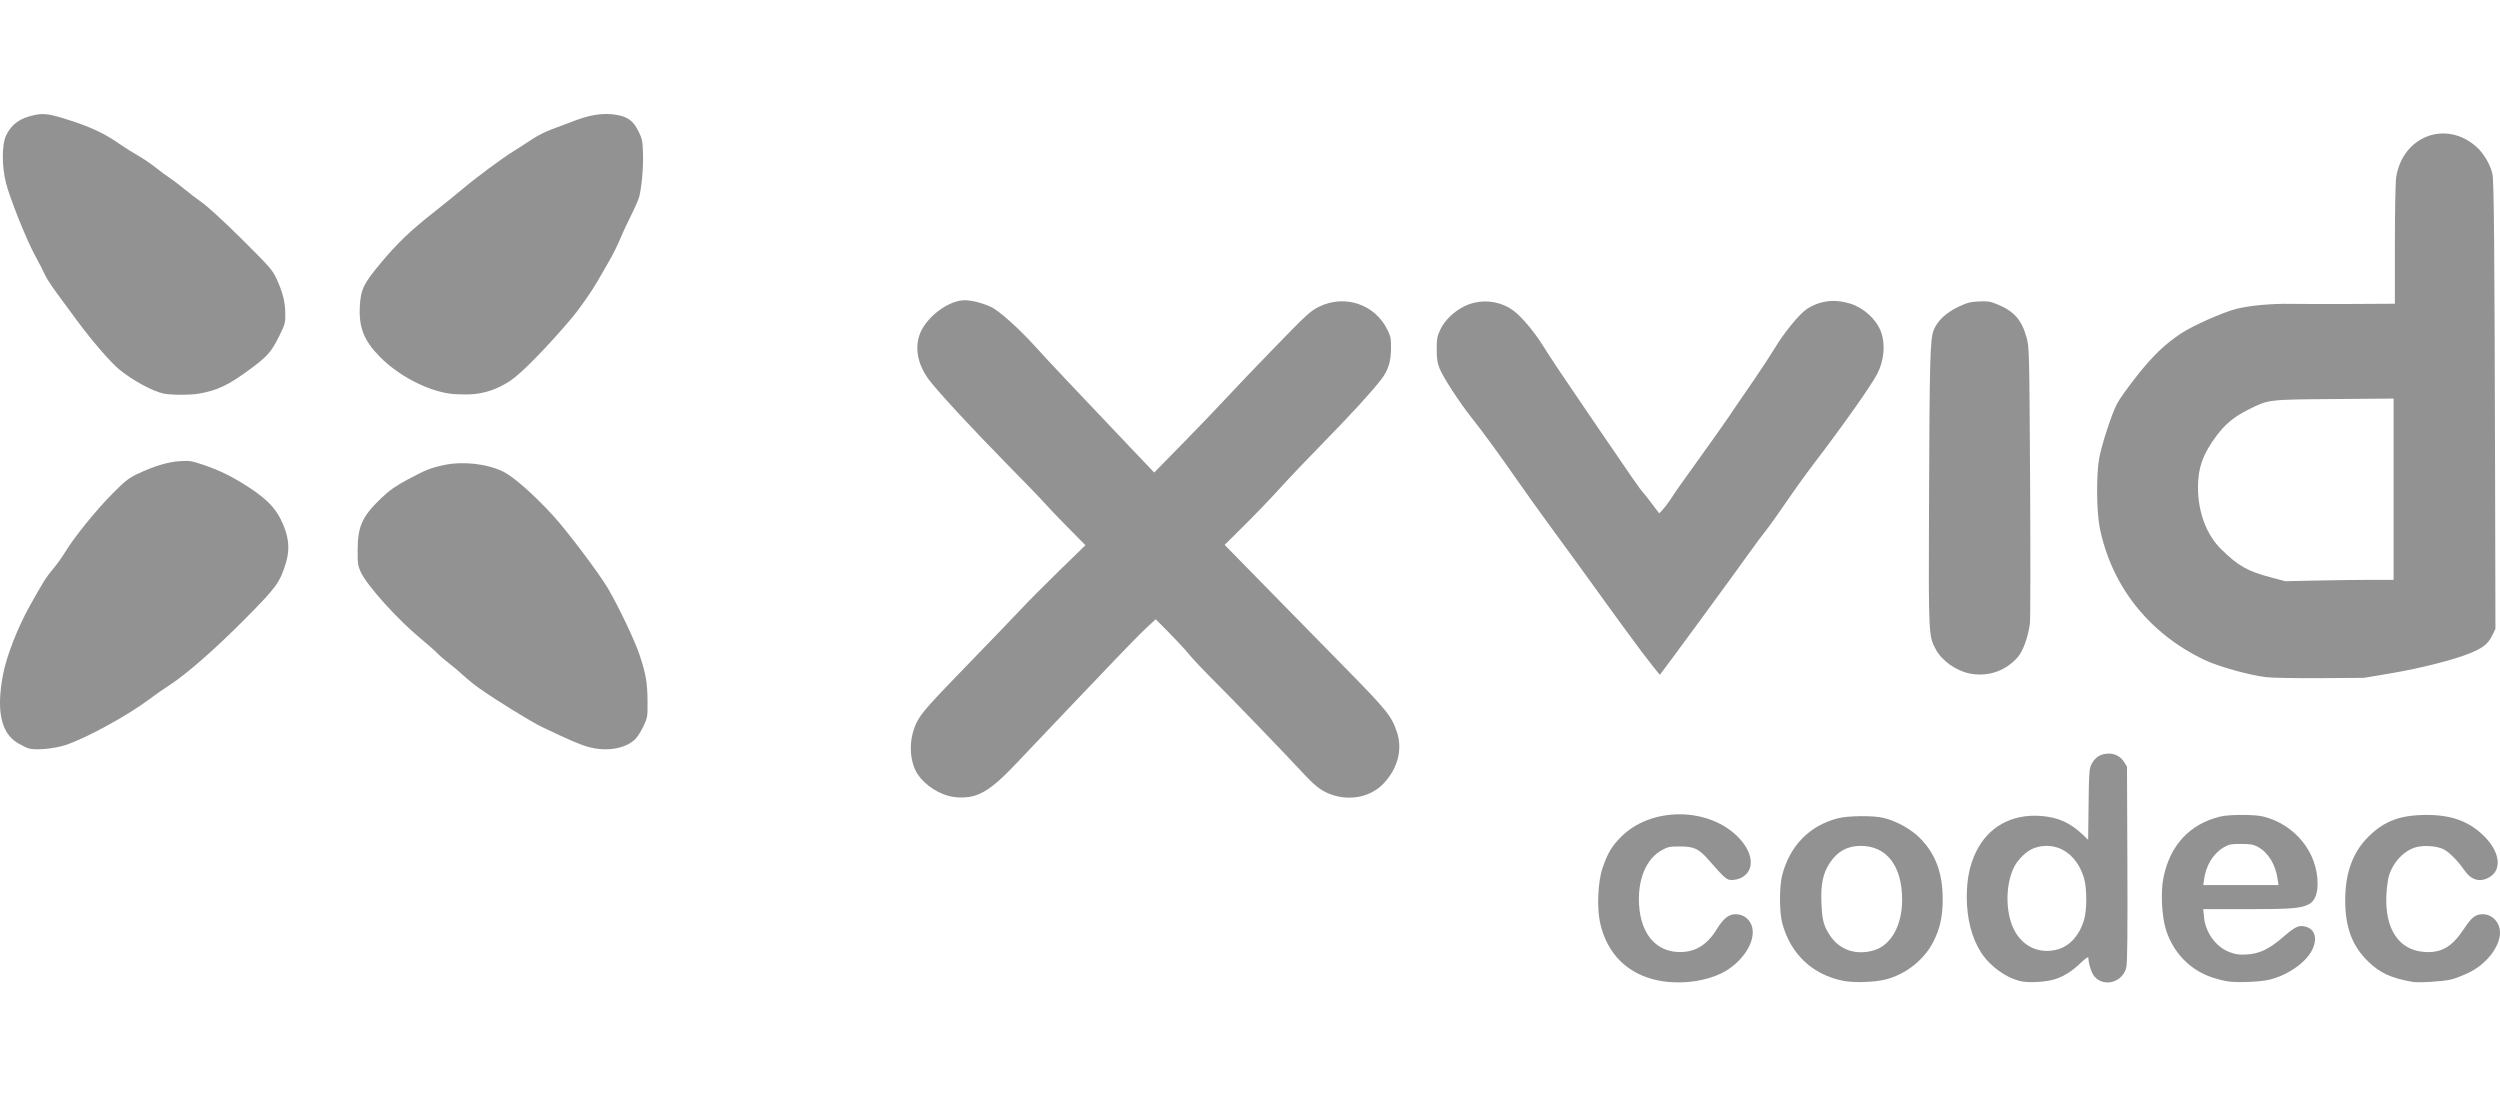
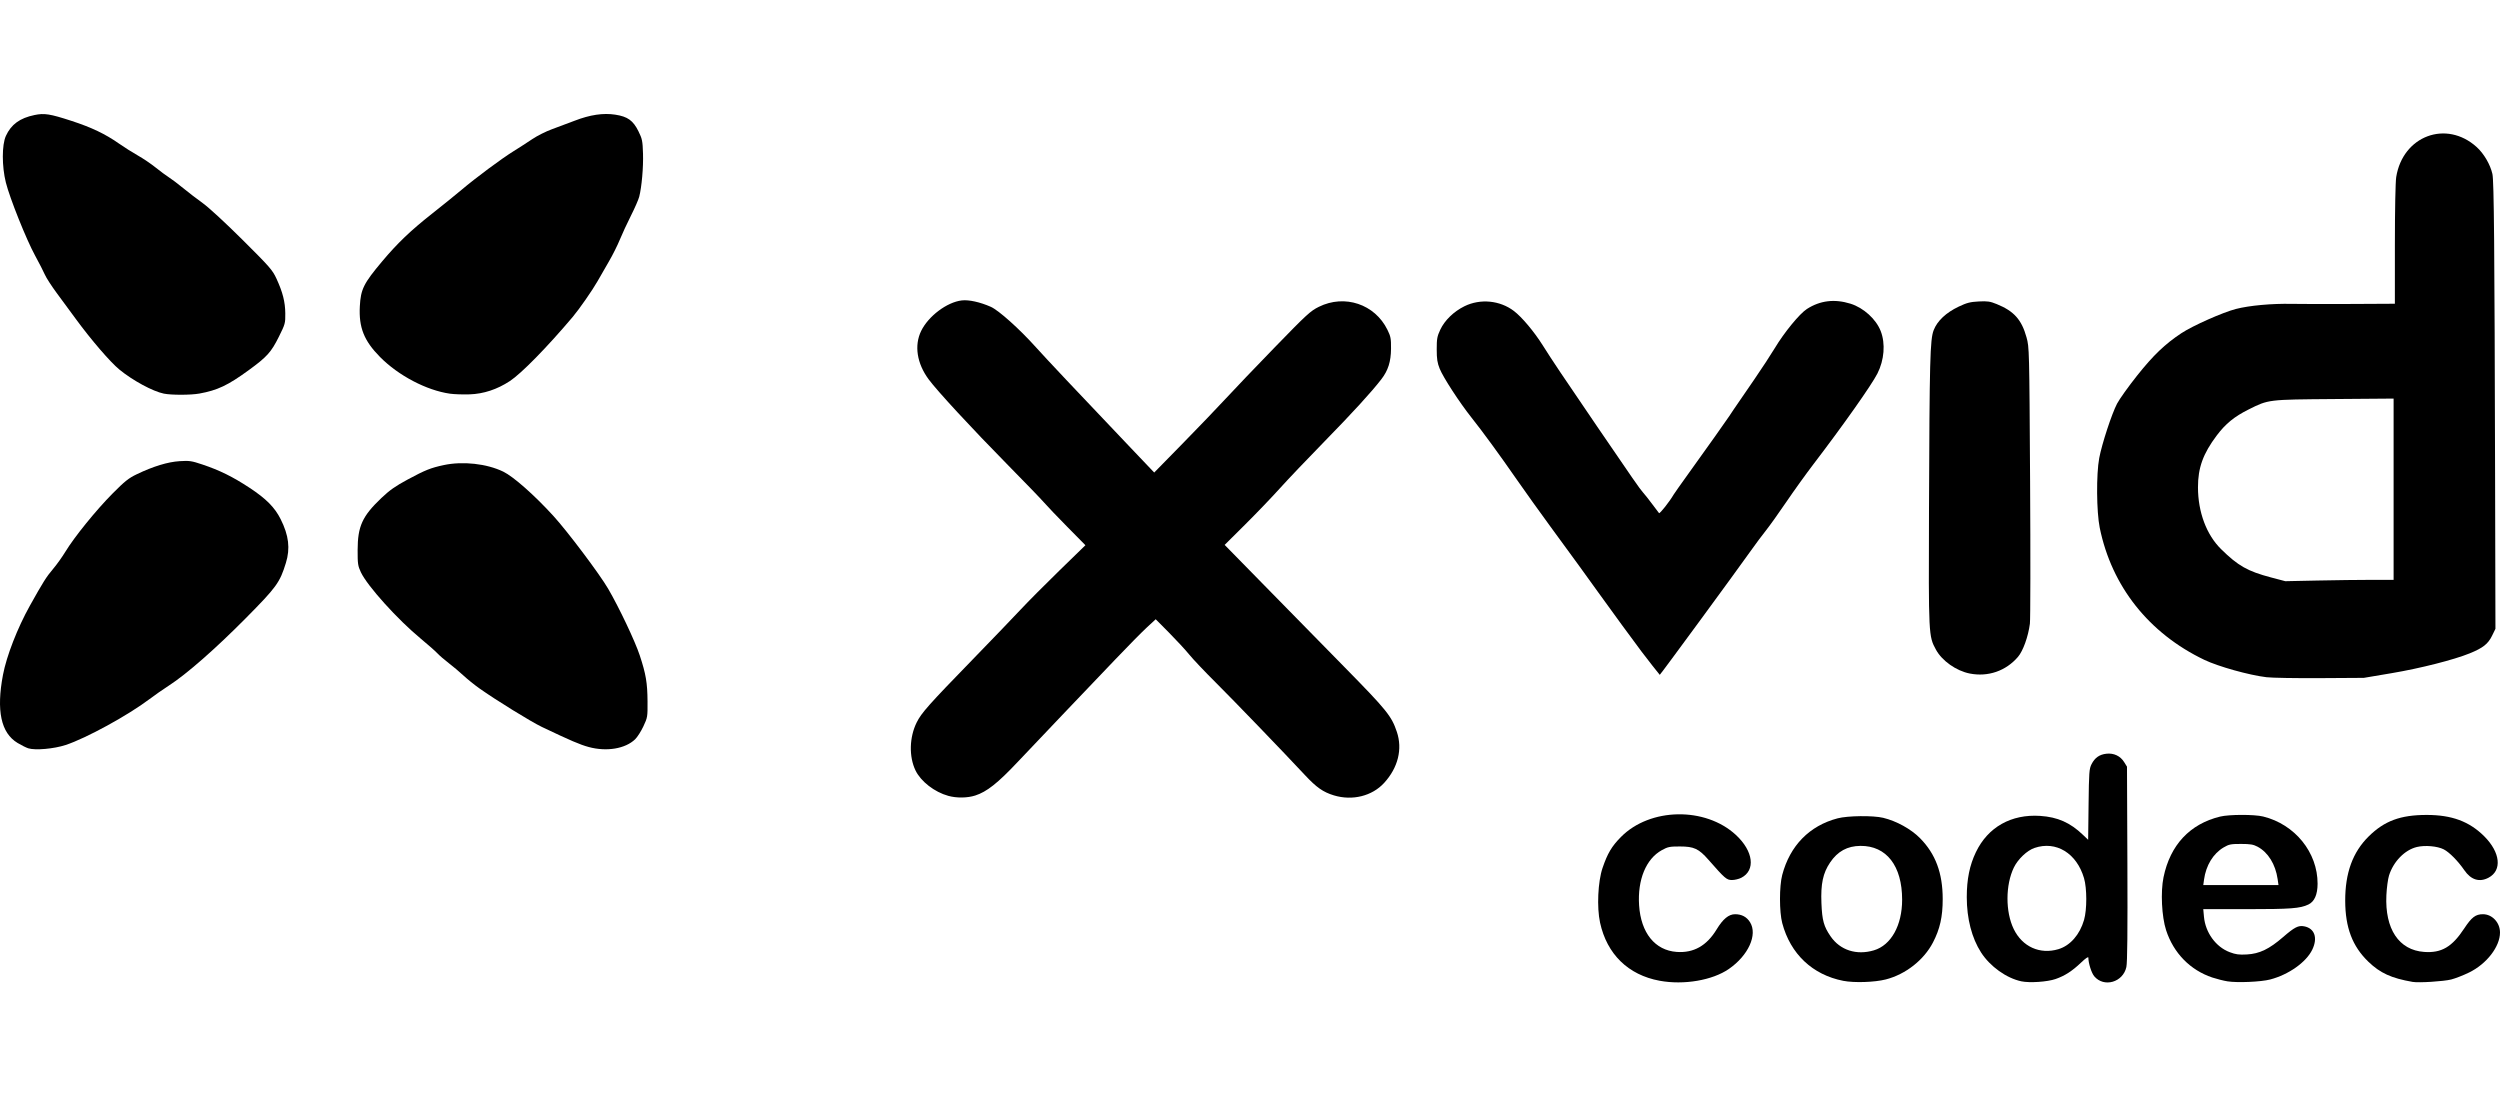
<svg xmlns="http://www.w3.org/2000/svg" version="1.1" id="svg3726" x="0px" y="0px" width="1973.839" height="865.689" viewBox="0 0 1973.839 865.689" enable-background="new 0 0 1973.83 685.68" xml:space="preserve">
  <defs id="defs1620" />
-   <path d="m 1310.337,774.336 c -24.819,-4.589 -41.595,-20.954 -47.034,-45.885 -2.625,-12.031 -1.7,-32.404 1.959,-43.141 3.943,-11.571 7.24,-17.118 14.575,-24.527 22.944,-23.172 66.582,-23.919 90.74,-1.553 13.812,12.787 15.69,27.964 4.189,33.829 -1.887,0.961 -5.181,1.749 -7.322,1.75 -4.187,0.002 -5.573,-1.193 -18.517,-15.952 -7.708,-8.79 -11.438,-10.53 -22.591,-10.539 -8.103,-0.007 -9.53,0.286 -14.323,2.941 -12.445,6.895 -19.204,23.324 -17.89,43.491 1.422,21.819 12.53,35.599 29.688,36.826 13.379,0.957 23.671,-4.838 31.51,-17.741 5.043,-8.301 9.563,-12.025 14.6,-12.025 5.236,0 9.22,2.139 11.819,6.344 6.09,9.854 -1.347,26.241 -16.732,36.87 -13.014,8.992 -35.6,12.838 -54.671,9.312 z" id="path1623" style="fill:#929292;fill-opacity:1" />
-   <path d="m 1455.337,774.402 c -24.304,-4.744 -41.758,-21.254 -48.199,-45.591 -2.354,-8.893 -2.356,-29.09 -0.01,-38 6.109,-23.15 21.458,-38.849 43.705,-44.702 8.001,-2.105 28.045,-2.339 36,-0.42 10.498,2.532 21.923,8.836 29.037,16.021 12.295,12.416 17.963,27.595 17.963,48.102 0,14 -2.171,23.688 -7.685,34.301 -7.206,13.868 -21.59,25.148 -37.207,29.179 -8.792,2.267 -24.944,2.801 -33.608,1.11 z m 24.173,-24.086 c 13.586,-4.034 22.302,-19.674 22.295,-40.005 -0.01,-26.681 -12.358,-42.618 -32.898,-42.456 -10.364,0.082 -18.02,4.272 -23.991,13.132 -5.626,8.346 -7.438,16.866 -6.83,32.121 0.542,13.603 1.866,18.389 7.255,26.203 7.537,10.934 20.428,15.086 34.169,11.005 z" id="path1625" style="fill:#929292;fill-opacity:1" />
-   <path d="m 1595.945,774.796 c -11.799,-2.496 -24.697,-11.733 -31.82,-22.788 -7.325,-11.368 -11.288,-26.701 -11.288,-43.675 0,-14.124 2.245,-25.187 7.207,-35.522 9.502,-19.791 27.911,-30.164 50.806,-28.627 13.758,0.924 23.601,5.28 33.654,14.896 l 4.166,3.984 0.334,-27.876 c 0.305,-25.513 0.503,-28.21 2.333,-31.812 2.602,-5.119 6.209,-7.664 11.745,-8.288 5.823,-0.656 11.005,1.78 13.989,6.58 l 2.266,3.644 0.313,76.5 c 0.221,53.938 -0.019,78.034 -0.811,81.7 -2.604,12.056 -17.686,16.407 -25.34,7.312 -2.214,-2.632 -4.663,-10.357 -4.663,-14.713 0,-1.021 -2.088,0.389 -5.75,3.88 -7.04,6.714 -12.788,10.419 -20.144,12.982 -6.455,2.251 -20.493,3.199 -26.997,1.823 z m 29.279,-25.4 c 9.271,-2.79 16.854,-11.452 20.208,-23.085 2.357,-8.174 2.343,-24.916 -0.028,-32.987 -5.8,-19.733 -22.062,-29.651 -39.103,-23.845 -5.88,2.003 -13.087,8.842 -16.28,15.448 -6.669,13.795 -6.721,34.984 -0.119,48.581 6.806,14.019 20.727,20.28 35.322,15.888 z" id="path1627" style="fill:#929292;fill-opacity:1" />
-   <path d="m 1758.707,774.809 c -3.097,-0.493 -8.497,-1.853 -12,-3.022 -17.457,-5.826 -30.67,-19.362 -36.505,-37.396 -3.462,-10.7 -4.409,-30.237 -2.024,-41.771 5.265,-25.454 20.715,-42.021 44.659,-47.89 7.15,-1.752 26.96,-1.787 34,-0.061 25.071,6.147 43.062,28.376 42.979,53.102 -0.029,8.575 -2.485,14.104 -7.277,16.378 -6.563,3.115 -13.812,3.662 -48.477,3.662 h -34.502 l 0.539,5.941 c 1.139,12.56 9.354,23.885 20.332,28.026 4.792,1.808 7.356,2.147 13.592,1.8 9.956,-0.556 17.578,-4.222 28.583,-13.747 9.033,-7.818 12.019,-9.342 16.605,-8.472 8.268,1.568 10.899,9.091 6.433,18.386 -4.786,9.959 -18.623,19.766 -33.307,23.604 -7.228,1.89 -25.843,2.698 -33.63,1.46 z m 39.561,-80.748 c -1.706,-11.721 -7.543,-21.126 -15.862,-25.565 -3.304,-1.763 -5.758,-2.171 -13.068,-2.177 -8.023,-0.007 -9.507,0.291 -13.676,2.741 -8.269,4.861 -13.963,14.189 -15.498,25.392 l -0.598,4.359 h 29.697 29.697 z" id="path1629" style="fill:#929292;fill-opacity:1" />
-   <path d="m 1904.837,775.243 c -16.807,-2.925 -25.629,-6.956 -34.98,-15.984 -12.557,-12.122 -18.16,-26.86 -18.229,-47.948 -0.072,-22.109 5.91,-38.517 18.596,-51.003 12.392,-12.196 24.998,-16.863 45.614,-16.885 19.906,-0.021 33.772,5.11 45.55,16.855 12.74,12.707 14.247,26.905 3.466,32.67 -7.199,3.849 -13.914,1.787 -19.177,-5.889 -4.976,-7.257 -11.852,-14.215 -16.284,-16.477 -4.985,-2.543 -14.785,-3.399 -21.188,-1.851 -9.597,2.32 -18.517,11.46 -21.994,22.533 -0.871,2.774 -1.807,9.771 -2.077,15.545 -1.252,26.65 9.845,43.333 29.78,44.771 13.713,0.988 22.021,-3.861 31.643,-18.47 5.888,-8.94 8.984,-11.301 14.828,-11.301 7.295,0 13.454,6.604 13.454,14.423 0,11.168 -10.523,24.803 -24.379,31.583 -4.467,2.187 -10.82,4.668 -14.121,5.516 -5.924,1.522 -25.646,2.758 -30.502,1.912 z" id="path1631" style="fill:#929292;fill-opacity:1" />
-   <path d="m 748.729,628.361 c -10.904,-3.007 -21.681,-11.352 -25.89,-20.046 -5.268,-10.882 -4.89,-26.262 0.934,-37.958 3.747,-7.526 9.373,-13.854 44.057,-49.547 15.231,-15.675 32.377,-33.515 38.101,-39.645 5.724,-6.13 19.551,-20.042 30.728,-30.917 l 20.321,-19.771 -14.386,-14.583 c -7.913,-8.021 -16.111,-16.608 -18.22,-19.083 -2.107,-2.475 -15.354,-16.201 -29.435,-30.501 -27.733,-28.165 -54.908,-57.57 -61.71,-66.774 -9.311,-12.6 -11.519,-26.783 -5.951,-38.23 5.689,-11.699 20.386,-22.75 32.067,-24.114 5.587,-0.652 14.447,1.298 22.921,5.046 6.202,2.743 22.553,17.379 35.42,31.706 8.405,9.359 32.715,35.162 73.628,78.15 l 19.977,20.99 22.428,-22.886 c 12.335,-12.587 27.613,-28.511 33.951,-35.386 6.339,-6.875 23.866,-25.211 38.951,-40.748 25.166,-25.918 28.025,-28.543 34.687,-31.835 20.372,-10.068 44.18,-2.088 54.11,18.137 2.597,5.288 2.911,6.94 2.845,14.946 -0.086,10.269 -2.289,17.201 -7.689,24.187 -7.846,10.151 -22.846,26.55 -44.954,49.146 -13.095,13.384 -28.937,30.034 -35.204,37 -6.268,6.967 -18.621,19.846 -27.452,28.62 l -16.056,15.954 31.715,32.358 c 17.443,17.797 45.934,46.843 63.312,64.547 33.094,33.712 36.701,38.182 40.921,50.688 4.602,13.641 0.956,28.304 -10.025,40.319 -9.512,10.407 -25.097,14.273 -39.68,9.845 -8.506,-2.584 -13.734,-6.246 -22.812,-15.979 -17.31,-18.559 -56.357,-59.069 -70.541,-73.185 -8.566,-8.524 -17.946,-18.425 -20.843,-22 -2.897,-3.574 -10.041,-11.314 -15.874,-17.198 l -10.606,-10.699 -7.067,6.542 c -3.888,3.599 -14.943,14.806 -24.568,24.905 -9.625,10.101 -27.625,28.964 -40,41.919 -12.375,12.956 -29.168,30.638 -37.317,39.294 -15.755,16.732 -24.407,23.57 -33.547,26.512 -6.195,1.99 -14.628,2.1 -21.247,0.274 z" id="path1633" style="fill:#929292;fill-opacity:1" />
+   <path d="m 1310.337,774.336 c -24.819,-4.589 -41.595,-20.954 -47.034,-45.885 -2.625,-12.031 -1.7,-32.404 1.959,-43.141 3.943,-11.571 7.24,-17.118 14.575,-24.527 22.944,-23.172 66.582,-23.919 90.74,-1.553 13.812,12.787 15.69,27.964 4.189,33.829 -1.887,0.961 -5.181,1.749 -7.322,1.75 -4.187,0.002 -5.573,-1.193 -18.517,-15.952 -7.708,-8.79 -11.438,-10.53 -22.591,-10.539 -8.103,-0.007 -9.53,0.286 -14.323,2.941 -12.445,6.895 -19.204,23.324 -17.89,43.491 1.422,21.819 12.53,35.599 29.688,36.826 13.379,0.957 23.671,-4.838 31.51,-17.741 5.043,-8.301 9.563,-12.025 14.6,-12.025 5.236,0 9.22,2.139 11.819,6.344 6.09,9.854 -1.347,26.241 -16.732,36.87 -13.014,8.992 -35.6,12.838 -54.671,9.312 z" id="path1623" style="fill:#{color};fill-opacity:1" />
+   <path d="m 1455.337,774.402 c -24.304,-4.744 -41.758,-21.254 -48.199,-45.591 -2.354,-8.893 -2.356,-29.09 -0.01,-38 6.109,-23.15 21.458,-38.849 43.705,-44.702 8.001,-2.105 28.045,-2.339 36,-0.42 10.498,2.532 21.923,8.836 29.037,16.021 12.295,12.416 17.963,27.595 17.963,48.102 0,14 -2.171,23.688 -7.685,34.301 -7.206,13.868 -21.59,25.148 -37.207,29.179 -8.792,2.267 -24.944,2.801 -33.608,1.11 z m 24.173,-24.086 c 13.586,-4.034 22.302,-19.674 22.295,-40.005 -0.01,-26.681 -12.358,-42.618 -32.898,-42.456 -10.364,0.082 -18.02,4.272 -23.991,13.132 -5.626,8.346 -7.438,16.866 -6.83,32.121 0.542,13.603 1.866,18.389 7.255,26.203 7.537,10.934 20.428,15.086 34.169,11.005 z" id="path1625" style="fill:#{color};fill-opacity:1" />
+   <path d="m 1595.945,774.796 c -11.799,-2.496 -24.697,-11.733 -31.82,-22.788 -7.325,-11.368 -11.288,-26.701 -11.288,-43.675 0,-14.124 2.245,-25.187 7.207,-35.522 9.502,-19.791 27.911,-30.164 50.806,-28.627 13.758,0.924 23.601,5.28 33.654,14.896 l 4.166,3.984 0.334,-27.876 c 0.305,-25.513 0.503,-28.21 2.333,-31.812 2.602,-5.119 6.209,-7.664 11.745,-8.288 5.823,-0.656 11.005,1.78 13.989,6.58 l 2.266,3.644 0.313,76.5 c 0.221,53.938 -0.019,78.034 -0.811,81.7 -2.604,12.056 -17.686,16.407 -25.34,7.312 -2.214,-2.632 -4.663,-10.357 -4.663,-14.713 0,-1.021 -2.088,0.389 -5.75,3.88 -7.04,6.714 -12.788,10.419 -20.144,12.982 -6.455,2.251 -20.493,3.199 -26.997,1.823 z m 29.279,-25.4 c 9.271,-2.79 16.854,-11.452 20.208,-23.085 2.357,-8.174 2.343,-24.916 -0.028,-32.987 -5.8,-19.733 -22.062,-29.651 -39.103,-23.845 -5.88,2.003 -13.087,8.842 -16.28,15.448 -6.669,13.795 -6.721,34.984 -0.119,48.581 6.806,14.019 20.727,20.28 35.322,15.888 z" id="path1627" style="fill:#{color};fill-opacity:1" />
+   <path d="m 1758.707,774.809 c -3.097,-0.493 -8.497,-1.853 -12,-3.022 -17.457,-5.826 -30.67,-19.362 -36.505,-37.396 -3.462,-10.7 -4.409,-30.237 -2.024,-41.771 5.265,-25.454 20.715,-42.021 44.659,-47.89 7.15,-1.752 26.96,-1.787 34,-0.061 25.071,6.147 43.062,28.376 42.979,53.102 -0.029,8.575 -2.485,14.104 -7.277,16.378 -6.563,3.115 -13.812,3.662 -48.477,3.662 h -34.502 l 0.539,5.941 c 1.139,12.56 9.354,23.885 20.332,28.026 4.792,1.808 7.356,2.147 13.592,1.8 9.956,-0.556 17.578,-4.222 28.583,-13.747 9.033,-7.818 12.019,-9.342 16.605,-8.472 8.268,1.568 10.899,9.091 6.433,18.386 -4.786,9.959 -18.623,19.766 -33.307,23.604 -7.228,1.89 -25.843,2.698 -33.63,1.46 z m 39.561,-80.748 c -1.706,-11.721 -7.543,-21.126 -15.862,-25.565 -3.304,-1.763 -5.758,-2.171 -13.068,-2.177 -8.023,-0.007 -9.507,0.291 -13.676,2.741 -8.269,4.861 -13.963,14.189 -15.498,25.392 l -0.598,4.359 h 29.697 29.697 z" id="path1629" style="fill:#{color};fill-opacity:1" />
+   <path d="m 1904.837,775.243 c -16.807,-2.925 -25.629,-6.956 -34.98,-15.984 -12.557,-12.122 -18.16,-26.86 -18.229,-47.948 -0.072,-22.109 5.91,-38.517 18.596,-51.003 12.392,-12.196 24.998,-16.863 45.614,-16.885 19.906,-0.021 33.772,5.11 45.55,16.855 12.74,12.707 14.247,26.905 3.466,32.67 -7.199,3.849 -13.914,1.787 -19.177,-5.889 -4.976,-7.257 -11.852,-14.215 -16.284,-16.477 -4.985,-2.543 -14.785,-3.399 -21.188,-1.851 -9.597,2.32 -18.517,11.46 -21.994,22.533 -0.871,2.774 -1.807,9.771 -2.077,15.545 -1.252,26.65 9.845,43.333 29.78,44.771 13.713,0.988 22.021,-3.861 31.643,-18.47 5.888,-8.94 8.984,-11.301 14.828,-11.301 7.295,0 13.454,6.604 13.454,14.423 0,11.168 -10.523,24.803 -24.379,31.583 -4.467,2.187 -10.82,4.668 -14.121,5.516 -5.924,1.522 -25.646,2.758 -30.502,1.912 z" id="path1631" style="fill:#{color};fill-opacity:1" />
+   <path d="m 748.729,628.361 c -10.904,-3.007 -21.681,-11.352 -25.89,-20.046 -5.268,-10.882 -4.89,-26.262 0.934,-37.958 3.747,-7.526 9.373,-13.854 44.057,-49.547 15.231,-15.675 32.377,-33.515 38.101,-39.645 5.724,-6.13 19.551,-20.042 30.728,-30.917 l 20.321,-19.771 -14.386,-14.583 c -7.913,-8.021 -16.111,-16.608 -18.22,-19.083 -2.107,-2.475 -15.354,-16.201 -29.435,-30.501 -27.733,-28.165 -54.908,-57.57 -61.71,-66.774 -9.311,-12.6 -11.519,-26.783 -5.951,-38.23 5.689,-11.699 20.386,-22.75 32.067,-24.114 5.587,-0.652 14.447,1.298 22.921,5.046 6.202,2.743 22.553,17.379 35.42,31.706 8.405,9.359 32.715,35.162 73.628,78.15 l 19.977,20.99 22.428,-22.886 c 12.335,-12.587 27.613,-28.511 33.951,-35.386 6.339,-6.875 23.866,-25.211 38.951,-40.748 25.166,-25.918 28.025,-28.543 34.687,-31.835 20.372,-10.068 44.18,-2.088 54.11,18.137 2.597,5.288 2.911,6.94 2.845,14.946 -0.086,10.269 -2.289,17.201 -7.689,24.187 -7.846,10.151 -22.846,26.55 -44.954,49.146 -13.095,13.384 -28.937,30.034 -35.204,37 -6.268,6.967 -18.621,19.846 -27.452,28.62 l -16.056,15.954 31.715,32.358 c 17.443,17.797 45.934,46.843 63.312,64.547 33.094,33.712 36.701,38.182 40.921,50.688 4.602,13.641 0.956,28.304 -10.025,40.319 -9.512,10.407 -25.097,14.273 -39.68,9.845 -8.506,-2.584 -13.734,-6.246 -22.812,-15.979 -17.31,-18.559 -56.357,-59.069 -70.541,-73.185 -8.566,-8.524 -17.946,-18.425 -20.843,-22 -2.897,-3.574 -10.041,-11.314 -15.874,-17.198 l -10.606,-10.699 -7.067,6.542 c -3.888,3.599 -14.943,14.806 -24.568,24.905 -9.625,10.101 -27.625,28.964 -40,41.919 -12.375,12.956 -29.168,30.638 -37.317,39.294 -15.755,16.732 -24.407,23.57 -33.547,26.512 -6.195,1.99 -14.628,2.1 -21.247,0.274 z" id="path1633" style="fill:#{color};fill-opacity:1" />
  <linearGradient id="SVGID_1_" gradientUnits="userSpaceOnUse" x1="175.989" y1="308.807" x2="28.639" y2="482.354">
    <stop offset="0" style="stop-color:#007DE3" id="stop1635" />
    <stop offset="1" style="stop-color:#0079DF" id="stop1637" />
  </linearGradient>
-   <path d="m 22.337,590.82 c -1.65,-0.521 -5.459,-2.423 -8.464,-4.228 -13.097,-7.867 -16.882,-25.534 -11.52,-53.782 2.828,-14.896 11.407,-36.962 21.19,-54.499 10.415,-18.67 13.138,-22.992 18.27,-29 2.818,-3.301 7.239,-9.479 9.824,-13.73 7.08,-11.648 24.265,-32.847 37.188,-45.874 9.698,-9.776 12.724,-12.185 19.216,-15.298 12.993,-6.229 24.403,-9.708 33.794,-10.303 7.694,-0.487 9.398,-0.237 17.967,2.637 13.653,4.579 23.971,9.672 37.14,18.331 13.165,8.656 19.976,15.514 24.63,24.8 6.447,12.862 7.679,23.135 4.147,34.582 -4.807,15.577 -7.308,19.02 -31.754,43.719 -23.734,23.978 -46.753,44.155 -60.484,53.015 -4.48,2.891 -11.377,7.701 -15.327,10.688 -16.996,12.859 -50.068,30.973 -66.319,36.323 -9.233,3.041 -24.001,4.353 -29.498,2.619 z" id="path1640" style="fill:#929292;fill-opacity:1" />
+   <path d="m 22.337,590.82 c -1.65,-0.521 -5.459,-2.423 -8.464,-4.228 -13.097,-7.867 -16.882,-25.534 -11.52,-53.782 2.828,-14.896 11.407,-36.962 21.19,-54.499 10.415,-18.67 13.138,-22.992 18.27,-29 2.818,-3.301 7.239,-9.479 9.824,-13.73 7.08,-11.648 24.265,-32.847 37.188,-45.874 9.698,-9.776 12.724,-12.185 19.216,-15.298 12.993,-6.229 24.403,-9.708 33.794,-10.303 7.694,-0.487 9.398,-0.237 17.967,2.637 13.653,4.579 23.971,9.672 37.14,18.331 13.165,8.656 19.976,15.514 24.63,24.8 6.447,12.862 7.679,23.135 4.147,34.582 -4.807,15.577 -7.308,19.02 -31.754,43.719 -23.734,23.978 -46.753,44.155 -60.484,53.015 -4.48,2.891 -11.377,7.701 -15.327,10.688 -16.996,12.859 -50.068,30.973 -66.319,36.323 -9.233,3.041 -24.001,4.353 -29.498,2.619 z" id="path1640" style="fill:#{color};fill-opacity:1" />
  <linearGradient id="SVGID_2_" gradientUnits="userSpaceOnUse" x1="337.885" y1="309.717" x2="477.411" y2="491.184">
    <stop offset="0" style="stop-color:#007DE3" id="stop1642" />
    <stop offset="1" style="stop-color:#0079DF" id="stop1644" />
  </linearGradient>
-   <path d="m 464.839,589.802 c -6.908,-1.867 -14.137,-4.965 -37.002,-15.855 -8.564,-4.079 -36.634,-21.411 -49.536,-30.587 -3.83,-2.724 -9.438,-7.257 -12.464,-10.074 -3.024,-2.817 -8.199,-7.18 -11.5,-9.694 -3.3,-2.514 -7.35,-6.013 -9,-7.774 -1.649,-1.762 -7.5,-6.919 -13,-11.458 -18.38,-15.172 -42.304,-41.688 -47.413,-52.547 -2.341,-4.977 -2.584,-6.644 -2.559,-17.5 0.045,-18.832 3.649,-26.728 18.77,-41.128 6.458,-6.15 10.995,-9.342 20.734,-14.586 13.832,-7.449 18.2,-9.198 28.467,-11.396 15.062,-3.226 33.952,-1.146 47,5.173 8.005,3.877 24.495,18.44 39.56,34.937 11.167,12.229 36.506,45.913 43.255,57.5 8.702,14.939 21.233,41.365 24.946,52.604 4.881,14.776 6.053,21.709 6.154,36.395 0.083,12.177 -0.002,12.686 -3.269,19.655 -1.845,3.935 -4.771,8.524 -6.5,10.198 -7.749,7.498 -22.481,9.966 -36.643,6.137 z" id="path1647" style="fill:#929292;fill-opacity:1" />
-   <path d="m 1789.521,534.695 c -13.731,-1.637 -38.071,-8.436 -49.107,-13.717 -43.797,-20.957 -73.176,-58.042 -82.595,-104.259 -2.574,-12.63 -2.794,-42.37 -0.407,-55.047 2.115,-11.235 9.842,-34.819 14.064,-42.931 1.882,-3.614 9.001,-13.586 15.821,-22.161 12.826,-16.125 22.04,-24.95 34.995,-33.516 8.958,-5.923 32.808,-16.511 43.126,-19.146 10.684,-2.728 28.157,-4.322 43.919,-4.007 7.15,0.143 28.413,0.179 47.25,0.08 l 34.25,-0.18 0.01,-46.75 c 0,-27.378 0.438,-49.443 1.044,-53.25 5.192,-32.559 39.555,-45.387 63.525,-23.715 5.689,5.143 10.767,13.824 12.432,21.254 1.248,5.569 1.689,55.561 2.117,240.041 l 0.276,119.08 -2.712,5.541 c -3.141,6.421 -7.165,9.584 -17.592,13.827 -12.562,5.112 -39.025,11.832 -61.599,15.641 l -22,3.713 -34.5,0.218 c -18.974,0.118 -38.017,-0.204 -42.315,-0.716 z m 82.979,-76.883 h 17.337 v -71.563 -71.562 l -46.75,0.368 c -52.696,0.415 -51.864,0.313 -67.75,8.246 -11.287,5.637 -18.172,11.255 -25.141,20.519 -10.804,14.362 -14.842,25.534 -14.814,40.992 0.034,19.556 6.701,37.374 18.236,48.74 13.389,13.192 20.979,17.495 39.456,22.36 l 11.263,2.967 25.413,-0.533 c 13.977,-0.294 33.214,-0.534 42.75,-0.534 z" id="path1649" style="fill:#929292;fill-opacity:1" />
-   <path d="m 1304.812,525.765 c -3.011,-3.876 -6.922,-8.938 -8.691,-11.25 -4.552,-5.945 -25.239,-34.232 -34.159,-46.703 -9.562,-13.37 -18.983,-26.33 -37.803,-52 -8.267,-11.275 -20.186,-27.925 -26.487,-37 -14.038,-20.216 -26.836,-37.737 -35.791,-49 -9.472,-11.913 -22.418,-31.798 -25.193,-38.694 -1.874,-4.658 -2.337,-7.685 -2.343,-15.306 -0.01,-8.328 0.34,-10.241 2.801,-15.5 3.453,-7.38 10.664,-14.376 19.098,-18.528 12.504,-6.156 28.016,-4.656 39.069,3.777 6.316,4.819 15.901,16.235 22.722,27.061 7.707,12.234 14.775,22.784 43.01,64.189 27.959,41.002 33.802,49.407 36.037,51.844 1.34,1.46 4.605,5.581 7.258,9.156 2.652,3.575 5.138,6.865 5.521,7.311 0.595,0.689 8.329,-9.105 11.478,-14.535 0.551,-0.948 5.726,-8.287 11.5,-16.308 14.138,-19.636 31.271,-43.768 32.5,-45.777 1.031,-1.684 1.6,-2.516 19.657,-28.804 5.899,-8.587 13.168,-19.683 16.152,-24.657 7.517,-12.529 19.683,-27.374 25.482,-31.096 10.447,-6.704 21.812,-8.082 34.395,-4.171 10.325,3.209 20.238,12.218 23.894,21.712 3.799,9.868 2.781,22.745 -2.643,33.452 -4.571,9.023 -27.012,40.824 -50.494,71.557 -5.806,7.599 -15.448,21.017 -21.427,29.817 -5.979,8.8 -13.21,18.925 -16.07,22.5 -2.86,3.575 -8.294,10.865 -12.073,16.201 -11.693,16.507 -71.35,97.799 -71.769,97.799 -0.088,-10e-4 -2.621,-3.172 -5.631,-7.047 z" id="path1651" style="fill:#929292;fill-opacity:1" />
-   <path d="m 1555.163,531.767 c -10.657,-2.107 -21.868,-10.023 -26.658,-18.824 -5.831,-10.715 -5.844,-10.961 -5.493,-110.131 0.422,-119.101 0.828,-134.743 3.699,-142.143 2.849,-7.34 9.76,-13.832 19.808,-18.604 6.33,-3.006 9.03,-3.702 15.73,-4.052 6.937,-0.363 8.967,-0.066 14.26,2.086 13.596,5.527 19.644,12.292 23.512,26.299 2.164,7.835 2.192,8.973 2.817,113.914 0.348,58.299 0.274,108.76 -0.163,112.133 -1.319,10.164 -5.385,21.478 -9.406,26.176 -9.532,11.134 -23.648,16.004 -38.106,13.146 z" id="path1653" style="fill:#929292;fill-opacity:1" />
+   <path d="m 464.839,589.802 c -6.908,-1.867 -14.137,-4.965 -37.002,-15.855 -8.564,-4.079 -36.634,-21.411 -49.536,-30.587 -3.83,-2.724 -9.438,-7.257 -12.464,-10.074 -3.024,-2.817 -8.199,-7.18 -11.5,-9.694 -3.3,-2.514 -7.35,-6.013 -9,-7.774 -1.649,-1.762 -7.5,-6.919 -13,-11.458 -18.38,-15.172 -42.304,-41.688 -47.413,-52.547 -2.341,-4.977 -2.584,-6.644 -2.559,-17.5 0.045,-18.832 3.649,-26.728 18.77,-41.128 6.458,-6.15 10.995,-9.342 20.734,-14.586 13.832,-7.449 18.2,-9.198 28.467,-11.396 15.062,-3.226 33.952,-1.146 47,5.173 8.005,3.877 24.495,18.44 39.56,34.937 11.167,12.229 36.506,45.913 43.255,57.5 8.702,14.939 21.233,41.365 24.946,52.604 4.881,14.776 6.053,21.709 6.154,36.395 0.083,12.177 -0.002,12.686 -3.269,19.655 -1.845,3.935 -4.771,8.524 -6.5,10.198 -7.749,7.498 -22.481,9.966 -36.643,6.137 z" id="path1647" style="fill:#{color};fill-opacity:1" />
+   <path d="m 1789.521,534.695 c -13.731,-1.637 -38.071,-8.436 -49.107,-13.717 -43.797,-20.957 -73.176,-58.042 -82.595,-104.259 -2.574,-12.63 -2.794,-42.37 -0.407,-55.047 2.115,-11.235 9.842,-34.819 14.064,-42.931 1.882,-3.614 9.001,-13.586 15.821,-22.161 12.826,-16.125 22.04,-24.95 34.995,-33.516 8.958,-5.923 32.808,-16.511 43.126,-19.146 10.684,-2.728 28.157,-4.322 43.919,-4.007 7.15,0.143 28.413,0.179 47.25,0.08 l 34.25,-0.18 0.01,-46.75 c 0,-27.378 0.438,-49.443 1.044,-53.25 5.192,-32.559 39.555,-45.387 63.525,-23.715 5.689,5.143 10.767,13.824 12.432,21.254 1.248,5.569 1.689,55.561 2.117,240.041 l 0.276,119.08 -2.712,5.541 c -3.141,6.421 -7.165,9.584 -17.592,13.827 -12.562,5.112 -39.025,11.832 -61.599,15.641 l -22,3.713 -34.5,0.218 c -18.974,0.118 -38.017,-0.204 -42.315,-0.716 z m 82.979,-76.883 h 17.337 v -71.563 -71.562 l -46.75,0.368 c -52.696,0.415 -51.864,0.313 -67.75,8.246 -11.287,5.637 -18.172,11.255 -25.141,20.519 -10.804,14.362 -14.842,25.534 -14.814,40.992 0.034,19.556 6.701,37.374 18.236,48.74 13.389,13.192 20.979,17.495 39.456,22.36 l 11.263,2.967 25.413,-0.533 c 13.977,-0.294 33.214,-0.534 42.75,-0.534 z" id="path1649" style="fill:#{color};fill-opacity:1" />
+   <path d="m 1304.812,525.765 c -3.011,-3.876 -6.922,-8.938 -8.691,-11.25 -4.552,-5.945 -25.239,-34.232 -34.159,-46.703 -9.562,-13.37 -18.983,-26.33 -37.803,-52 -8.267,-11.275 -20.186,-27.925 -26.487,-37 -14.038,-20.216 -26.836,-37.737 -35.791,-49 -9.472,-11.913 -22.418,-31.798 -25.193,-38.694 -1.874,-4.658 -2.337,-7.685 -2.343,-15.306 -0.01,-8.328 0.34,-10.241 2.801,-15.5 3.453,-7.38 10.664,-14.376 19.098,-18.528 12.504,-6.156 28.016,-4.656 39.069,3.777 6.316,4.819 15.901,16.235 22.722,27.061 7.707,12.234 14.775,22.784 43.01,64.189 27.959,41.002 33.802,49.407 36.037,51.844 1.34,1.46 4.605,5.581 7.258,9.156 2.652,3.575 5.138,6.865 5.521,7.311 0.595,0.689 8.329,-9.105 11.478,-14.535 0.551,-0.948 5.726,-8.287 11.5,-16.308 14.138,-19.636 31.271,-43.768 32.5,-45.777 1.031,-1.684 1.6,-2.516 19.657,-28.804 5.899,-8.587 13.168,-19.683 16.152,-24.657 7.517,-12.529 19.683,-27.374 25.482,-31.096 10.447,-6.704 21.812,-8.082 34.395,-4.171 10.325,3.209 20.238,12.218 23.894,21.712 3.799,9.868 2.781,22.745 -2.643,33.452 -4.571,9.023 -27.012,40.824 -50.494,71.557 -5.806,7.599 -15.448,21.017 -21.427,29.817 -5.979,8.8 -13.21,18.925 -16.07,22.5 -2.86,3.575 -8.294,10.865 -12.073,16.201 -11.693,16.507 -71.35,97.799 -71.769,97.799 -0.088,-10e-4 -2.621,-3.172 -5.631,-7.047 z" id="path1651" style="fill:#{color};fill-opacity:1" />
+   <path d="m 1555.163,531.767 c -10.657,-2.107 -21.868,-10.023 -26.658,-18.824 -5.831,-10.715 -5.844,-10.961 -5.493,-110.131 0.422,-119.101 0.828,-134.743 3.699,-142.143 2.849,-7.34 9.76,-13.832 19.808,-18.604 6.33,-3.006 9.03,-3.702 15.73,-4.052 6.937,-0.363 8.967,-0.066 14.26,2.086 13.596,5.527 19.644,12.292 23.512,26.299 2.164,7.835 2.192,8.973 2.817,113.914 0.348,58.299 0.274,108.76 -0.163,112.133 -1.319,10.164 -5.385,21.478 -9.406,26.176 -9.532,11.134 -23.648,16.004 -38.106,13.146 z" id="path1653" style="fill:#{color};fill-opacity:1" />
  <linearGradient id="SVGID_3_" gradientUnits="userSpaceOnUse" x1="178.681" y1="190.176" x2="29.76" y2="24.153">
    <stop offset="0" style="stop-color:#0087ED" id="stop1655" />
    <stop offset="1" style="stop-color:#0091F7" id="stop1657" />
  </linearGradient>
-   <path d="m 129.337,310.778 c -8.688,-1.768 -24.621,-10.402 -35.125,-19.036 -7.197,-5.915 -22.264,-23.416 -34.271,-39.807 -4.182,-5.709 -10.979,-14.939 -15.104,-20.511 -4.125,-5.572 -8.371,-12.151 -9.434,-14.622 -1.064,-2.471 -4.523,-9.217 -7.687,-14.992 -6.866,-12.534 -20.009,-45.369 -23.094,-57.698 -3.192,-12.755 -3.18,-29.822 0.026,-36.801 4.18,-9.1 11.039,-14.099 22.628,-16.493 7.756,-1.603 12.151,-0.911 28.989,4.562 15.954,5.186 26.782,10.347 37.572,17.907 4.125,2.89 10.875,7.156 15,9.479 4.125,2.323 10.425,6.585 14,9.47 3.575,2.885 8.3,6.381 10.5,7.77 2.2,1.389 7.217,5.176 11.148,8.415 3.932,3.24 10.907,8.589 15.5,11.888 4.851,3.483 18.107,15.707 31.624,29.158 21.441,21.338 23.539,23.739 26.657,30.503 4.969,10.78 6.885,18.31 6.983,27.444 0.084,7.832 -0.086,8.451 -5.093,18.5 -6.093,12.229 -9.335,15.818 -23.833,26.383 -16.389,11.944 -24.602,15.834 -38.92,18.436 -6.765,1.229 -22.124,1.254 -28.066,0.045 z" id="path1660" style="fill:#929292;fill-opacity:1" />
+   <path d="m 129.337,310.778 c -8.688,-1.768 -24.621,-10.402 -35.125,-19.036 -7.197,-5.915 -22.264,-23.416 -34.271,-39.807 -4.182,-5.709 -10.979,-14.939 -15.104,-20.511 -4.125,-5.572 -8.371,-12.151 -9.434,-14.622 -1.064,-2.471 -4.523,-9.217 -7.687,-14.992 -6.866,-12.534 -20.009,-45.369 -23.094,-57.698 -3.192,-12.755 -3.18,-29.822 0.026,-36.801 4.18,-9.1 11.039,-14.099 22.628,-16.493 7.756,-1.603 12.151,-0.911 28.989,4.562 15.954,5.186 26.782,10.347 37.572,17.907 4.125,2.89 10.875,7.156 15,9.479 4.125,2.323 10.425,6.585 14,9.47 3.575,2.885 8.3,6.381 10.5,7.77 2.2,1.389 7.217,5.176 11.148,8.415 3.932,3.24 10.907,8.589 15.5,11.888 4.851,3.483 18.107,15.707 31.624,29.158 21.441,21.338 23.539,23.739 26.657,30.503 4.969,10.78 6.885,18.31 6.983,27.444 0.084,7.832 -0.086,8.451 -5.093,18.5 -6.093,12.229 -9.335,15.818 -23.833,26.383 -16.389,11.944 -24.602,15.834 -38.92,18.436 -6.765,1.229 -22.124,1.254 -28.066,0.045 z" id="path1660" style="fill:#{color};fill-opacity:1" />
  <linearGradient id="SVGID_4_" gradientUnits="userSpaceOnUse" x1="339.731" y1="178.34" x2="492.74" y2="15.088">
    <stop offset="0" style="stop-color:#0087ED" id="stop1662" />
    <stop offset="1" style="stop-color:#0091F7" id="stop1664" />
  </linearGradient>
-   <path d="m 355.268,310.83 c -18.487,-2.615 -40.769,-14.315 -55.262,-29.018 -12.636,-12.818 -16.798,-23.286 -15.903,-40.001 0.722,-13.487 2.971,-18.008 17.665,-35.5 11.962,-14.242 22.396,-24.224 39.069,-37.378 8.525,-6.726 19.101,-15.273 23.5,-18.995 11.308,-9.564 31.576,-24.63 41,-30.478 4.4,-2.73 11.15,-7.084 15,-9.677 3.851,-2.593 10.825,-6.092 15.5,-7.775 4.676,-1.683 12.698,-4.688 17.828,-6.678 12.151,-4.712 22.613,-6.271 32.163,-4.792 9.752,1.509 14.064,4.61 18.266,13.135 2.955,5.996 3.274,7.56 3.588,17.589 0.34,10.841 -1.01,26.214 -2.989,34.049 -0.556,2.2 -3.505,8.95 -6.555,15 -3.049,6.05 -7.01,14.6 -8.802,19 -1.793,4.4 -5.675,12.144 -8.629,17.209 -2.953,5.065 -6.944,12.004 -8.87,15.42 -3.913,6.944 -14.563,22.258 -19.729,28.371 -20.3,24.015 -40.536,44.649 -49.626,50.601 -10.007,6.554 -20.636,10.062 -31.642,10.446 -5.227,0.182 -12.235,-0.055 -15.572,-0.528 z" id="path1667" style="fill:#929292;fill-opacity:1" />
+   <path d="m 355.268,310.83 c -18.487,-2.615 -40.769,-14.315 -55.262,-29.018 -12.636,-12.818 -16.798,-23.286 -15.903,-40.001 0.722,-13.487 2.971,-18.008 17.665,-35.5 11.962,-14.242 22.396,-24.224 39.069,-37.378 8.525,-6.726 19.101,-15.273 23.5,-18.995 11.308,-9.564 31.576,-24.63 41,-30.478 4.4,-2.73 11.15,-7.084 15,-9.677 3.851,-2.593 10.825,-6.092 15.5,-7.775 4.676,-1.683 12.698,-4.688 17.828,-6.678 12.151,-4.712 22.613,-6.271 32.163,-4.792 9.752,1.509 14.064,4.61 18.266,13.135 2.955,5.996 3.274,7.56 3.588,17.589 0.34,10.841 -1.01,26.214 -2.989,34.049 -0.556,2.2 -3.505,8.95 -6.555,15 -3.049,6.05 -7.01,14.6 -8.802,19 -1.793,4.4 -5.675,12.144 -8.629,17.209 -2.953,5.065 -6.944,12.004 -8.87,15.42 -3.913,6.944 -14.563,22.258 -19.729,28.371 -20.3,24.015 -40.536,44.649 -49.626,50.601 -10.007,6.554 -20.636,10.062 -31.642,10.446 -5.227,0.182 -12.235,-0.055 -15.572,-0.528 z" id="path1667" style="fill:#{color};fill-opacity:1" />
</svg>
